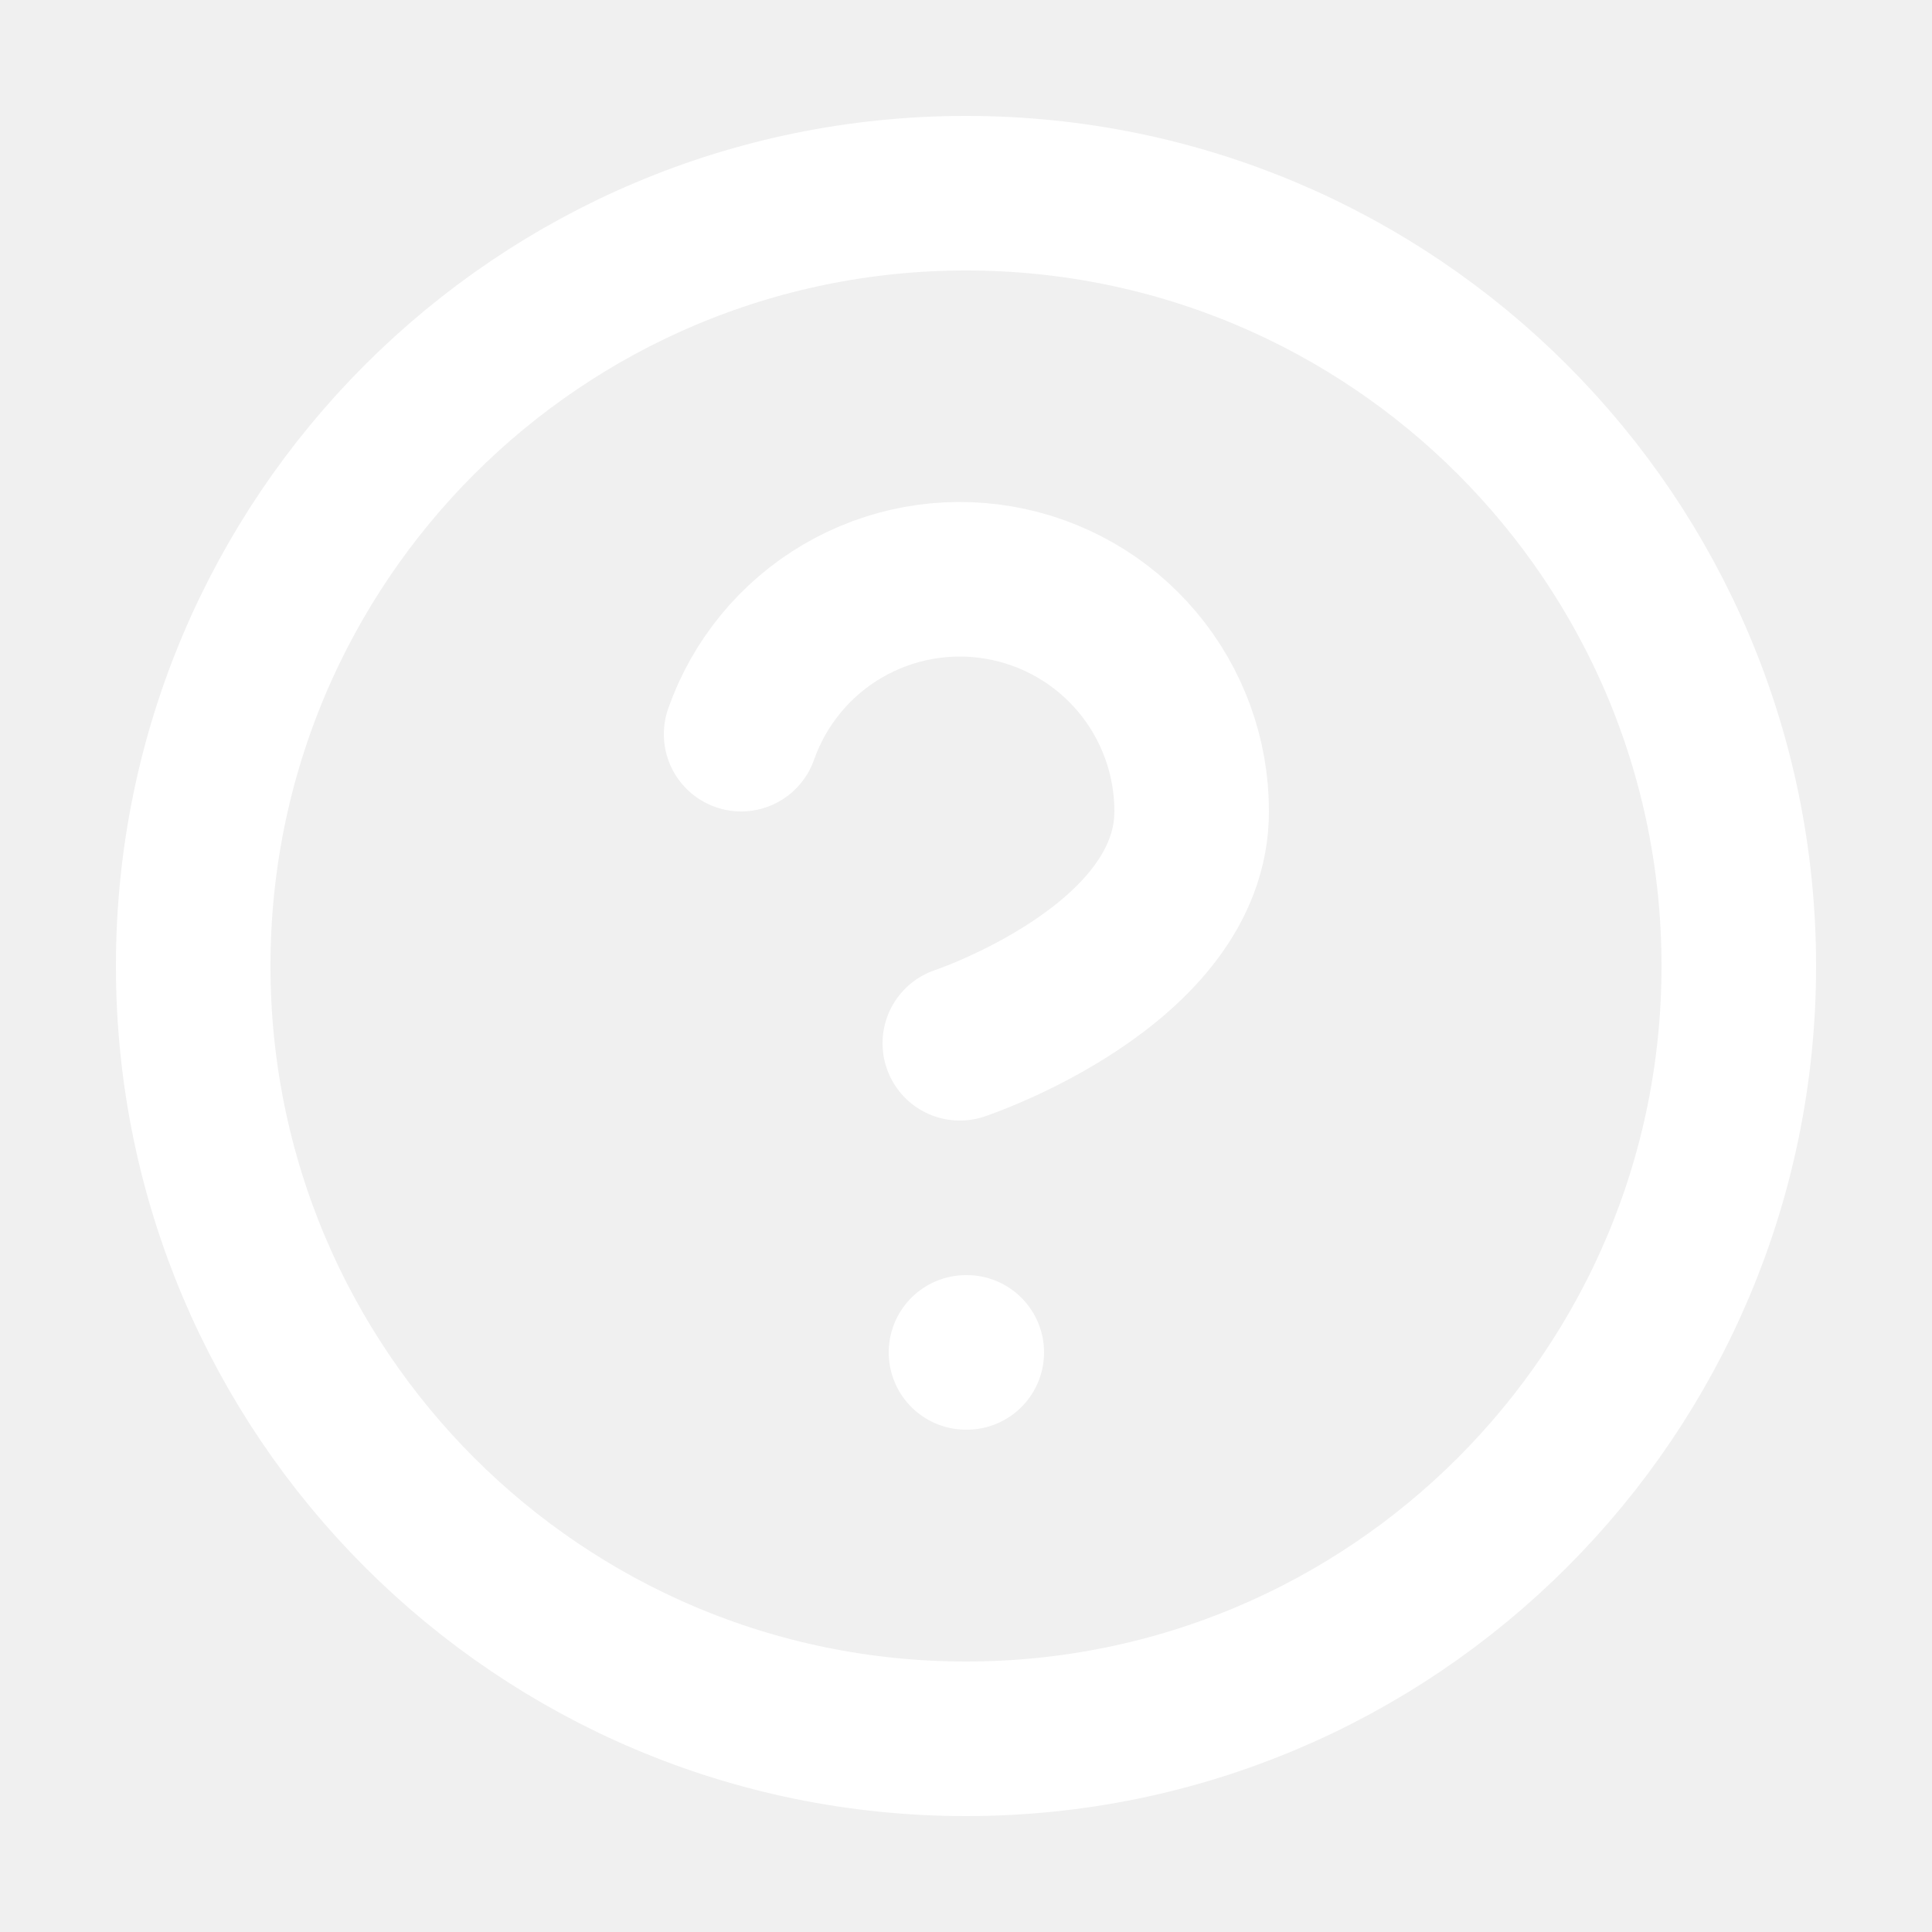
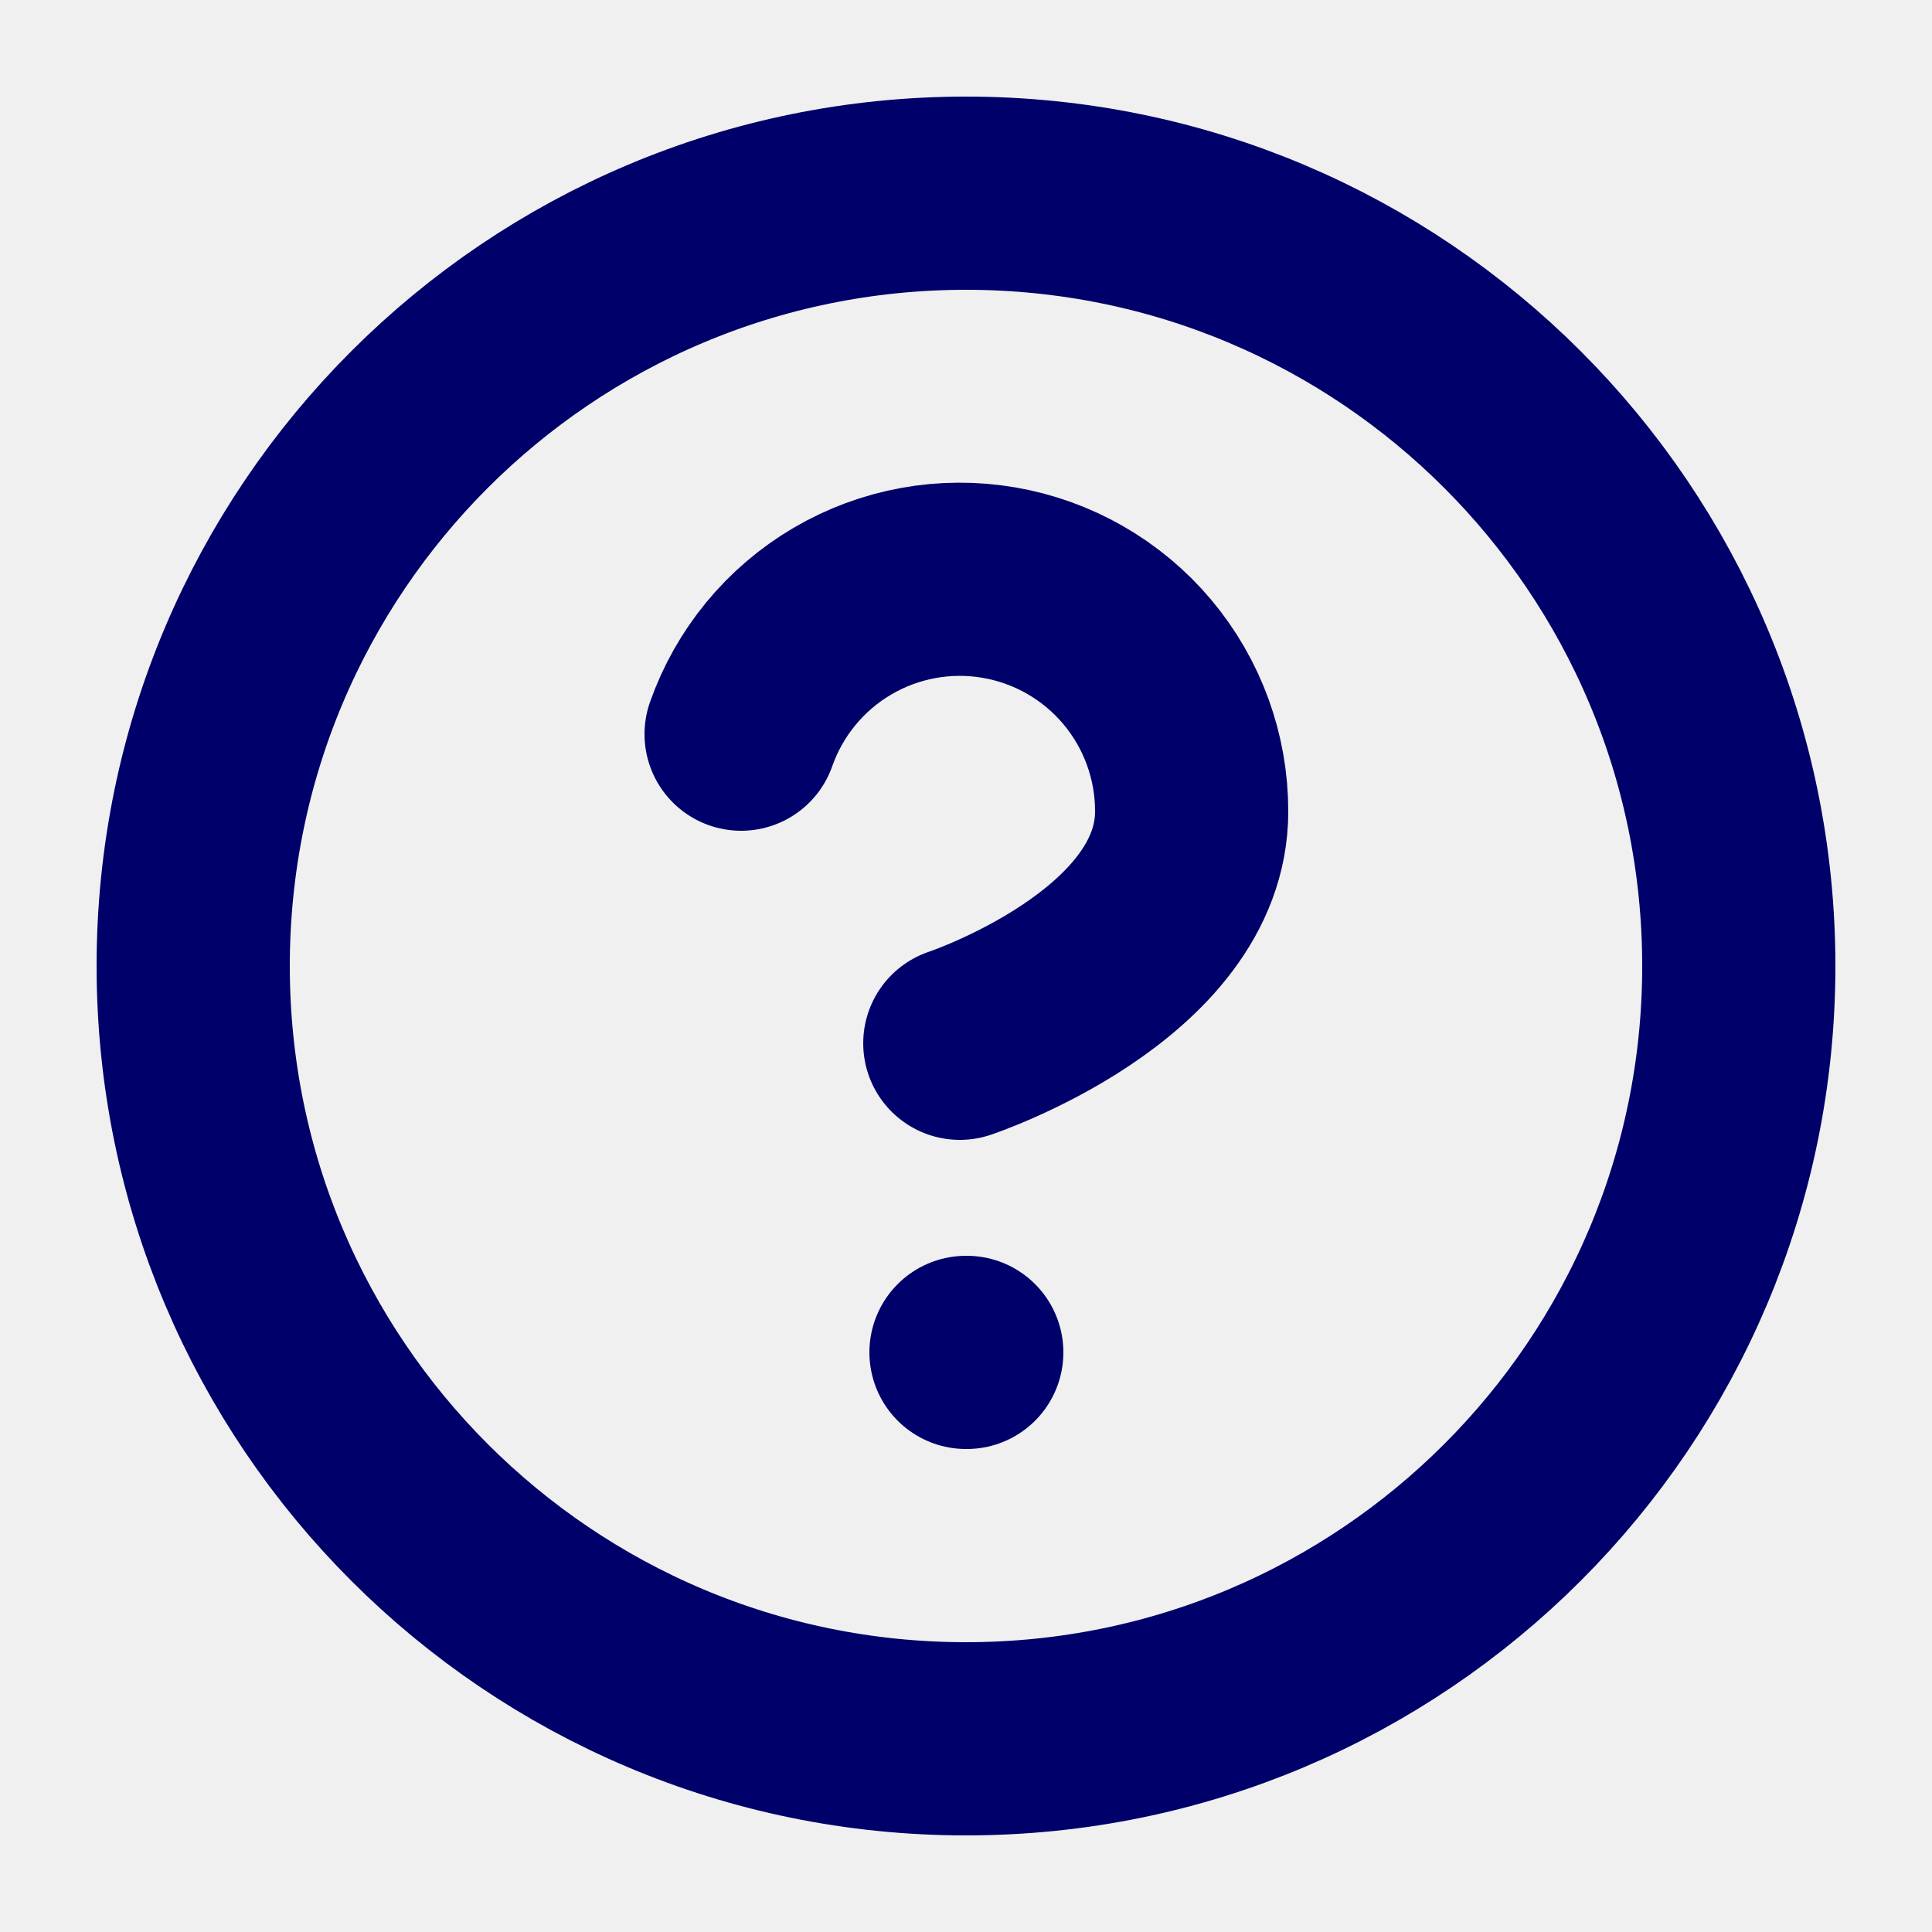
<svg xmlns="http://www.w3.org/2000/svg" width="25" height="25" viewBox="0 0 25 25" fill="none">
-   <path d="M12.5 22.5C18.023 22.5 22.5 18.023 22.5 12.5C22.5 6.977 18.023 2.5 12.5 2.5C6.977 2.5 2.5 6.977 2.5 12.5C2.5 18.023 6.977 22.5 12.5 22.5Z" stroke="white" stroke-width="2" stroke-linecap="round" stroke-linejoin="round" />
-   <path d="M9.59 9.5C9.825 8.832 10.289 8.268 10.9 7.909C11.511 7.55 12.229 7.419 12.927 7.539C13.625 7.659 14.259 8.022 14.715 8.564C15.171 9.106 15.421 9.792 15.42 10.5C15.42 12.5 12.42 13.5 12.42 13.5" stroke="white" stroke-width="2" stroke-linecap="round" stroke-linejoin="round" />
-   <path d="M12.5 17.5H12.51" stroke="white" stroke-width="2" stroke-linecap="round" stroke-linejoin="round" />
+   <path d="M12.5 22.5C18.023 22.5 22.5 18.023 22.5 12.5C22.5 6.977 18.023 2.5 12.5 2.5C6.977 2.5 2.5 6.977 2.5 12.5C2.5 18.023 6.977 22.5 12.5 22.5Z" stroke="#00006A" stroke-width="2.5" stroke-linecap="round" stroke-linejoin="round" />
+   <path d="M9.59 9.5C9.825 8.832 10.289 8.268 10.9 7.909C11.511 7.55 12.229 7.419 12.927 7.539C13.625 7.659 14.259 8.022 14.715 8.564C15.171 9.106 15.421 9.792 15.42 10.5C15.42 12.5 12.42 13.5 12.42 13.5" stroke="#00006A" stroke-width="2.5" stroke-linecap="round" stroke-linejoin="round" />
+   <path d="M12.5 17.5H12.51" stroke="#00006A" stroke-width="2.5" stroke-linecap="round" stroke-linejoin="round" />
</svg>
